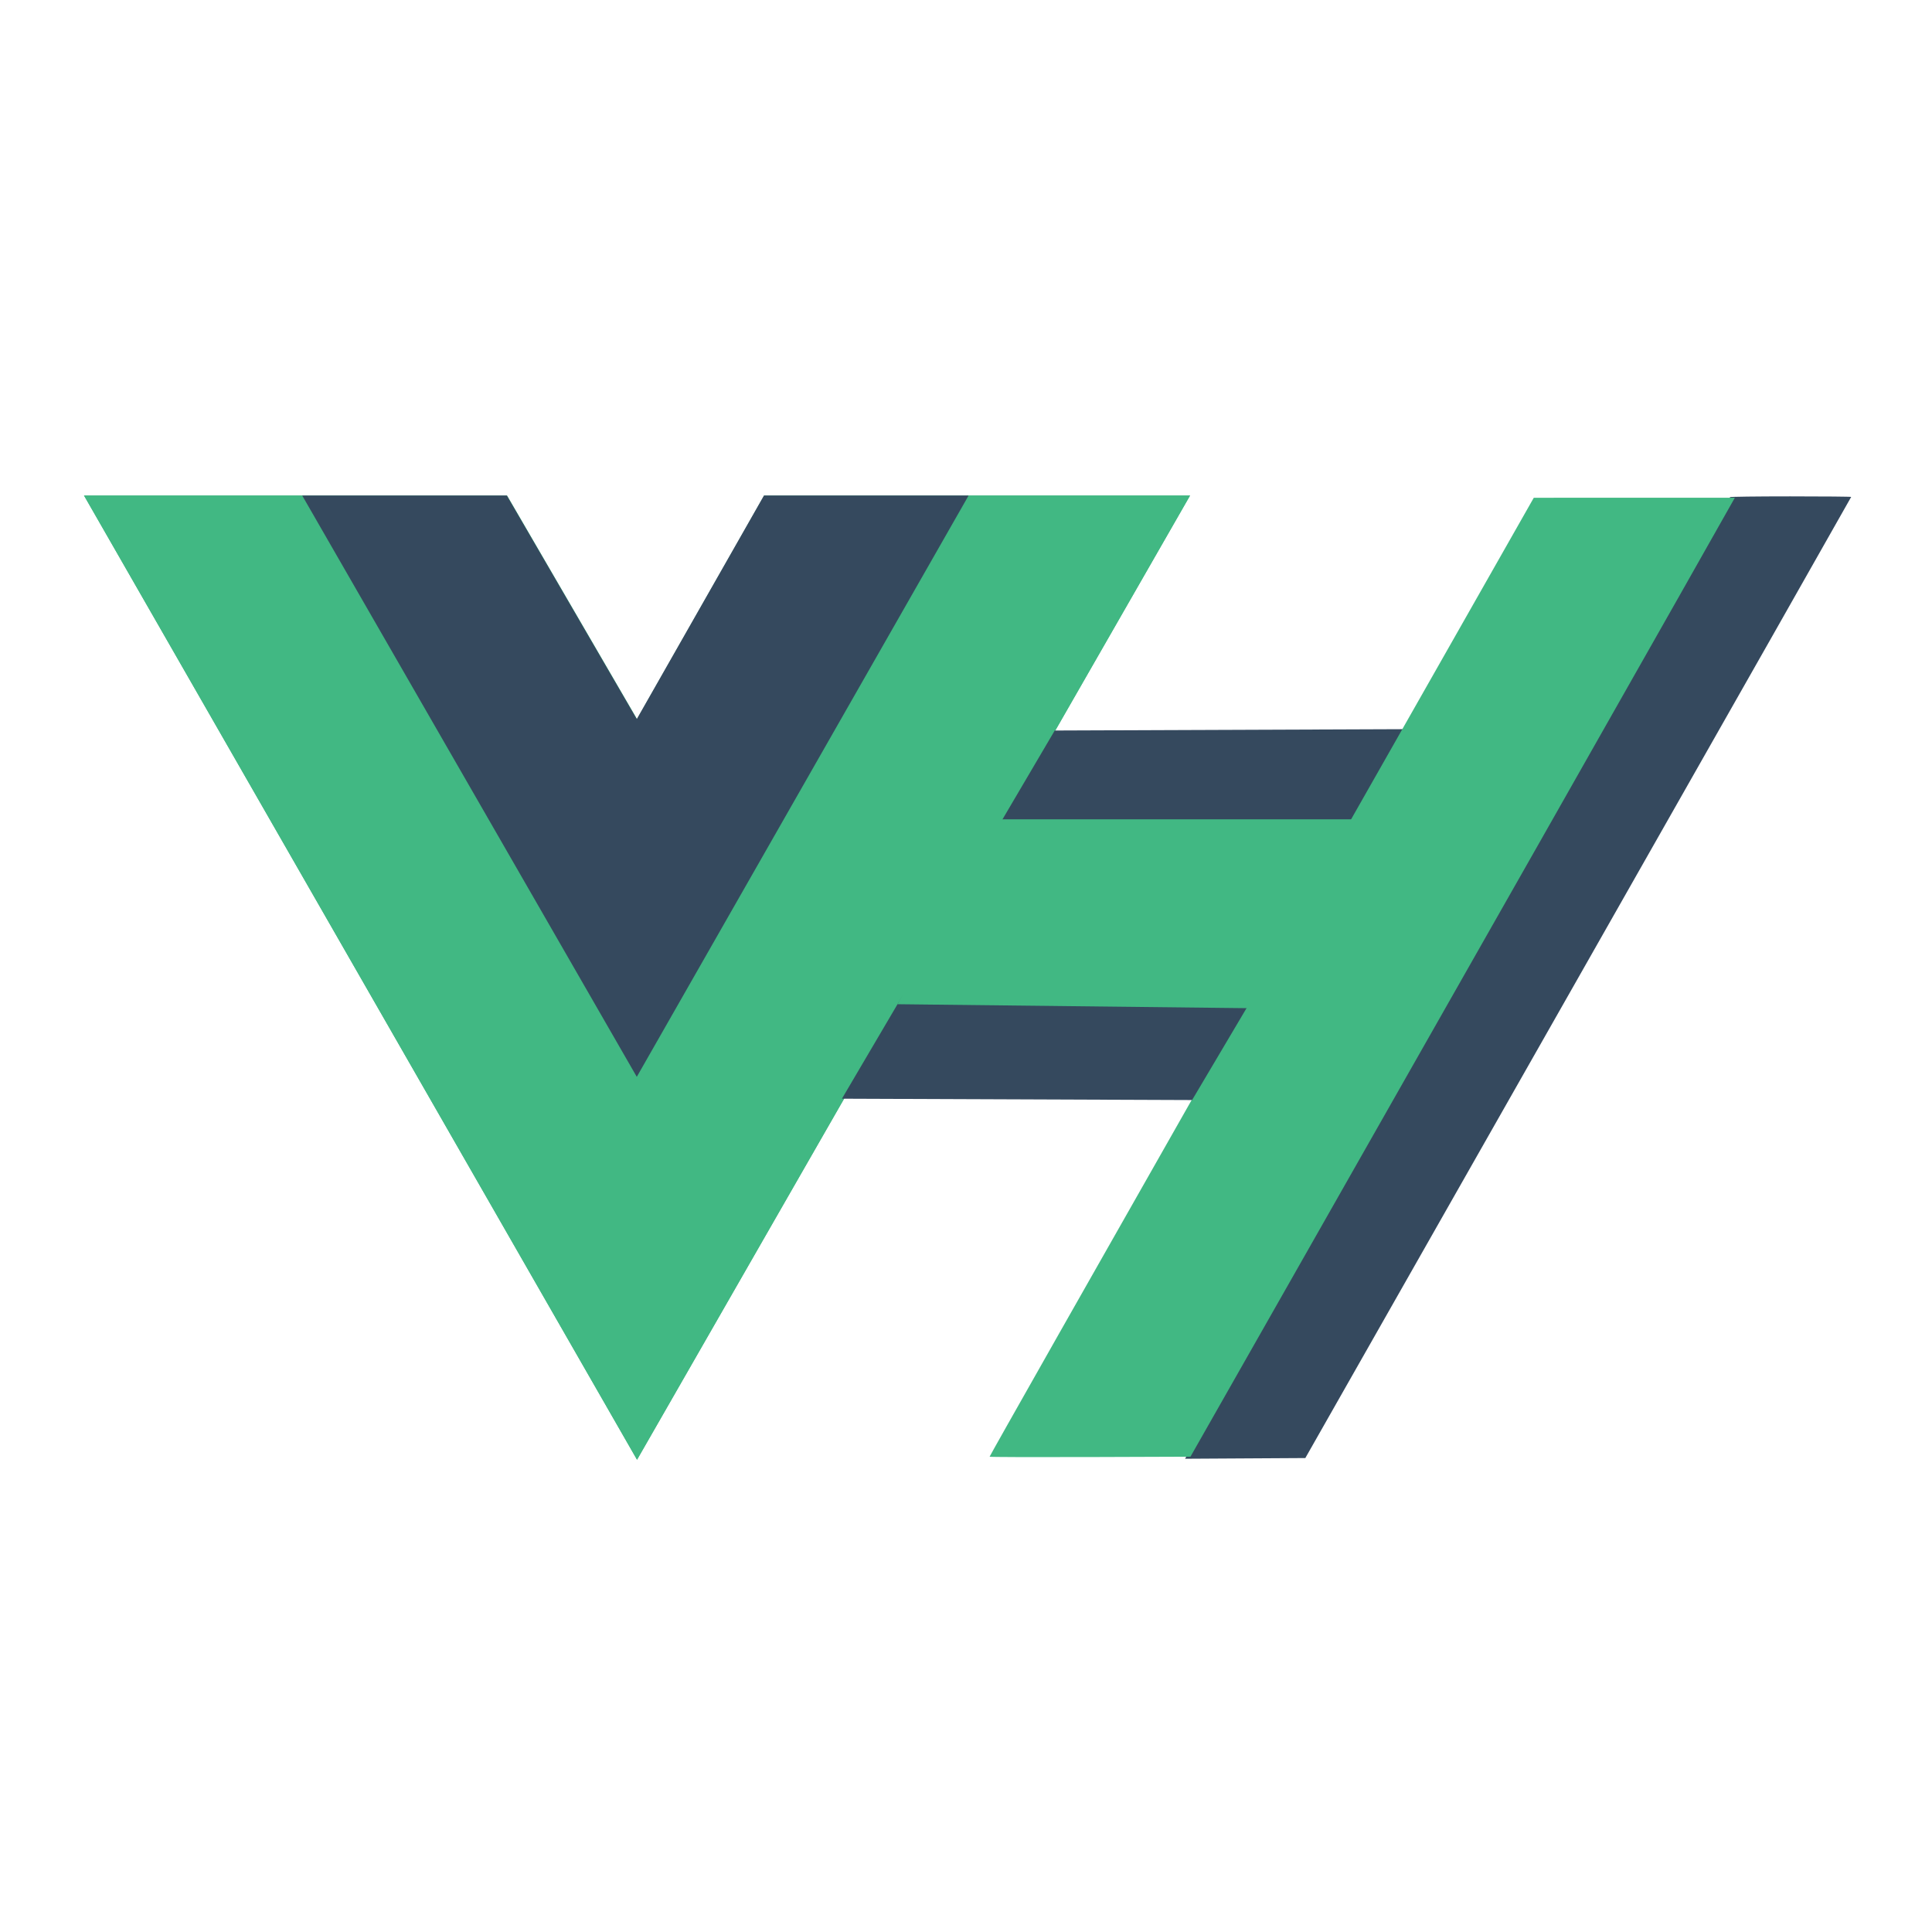
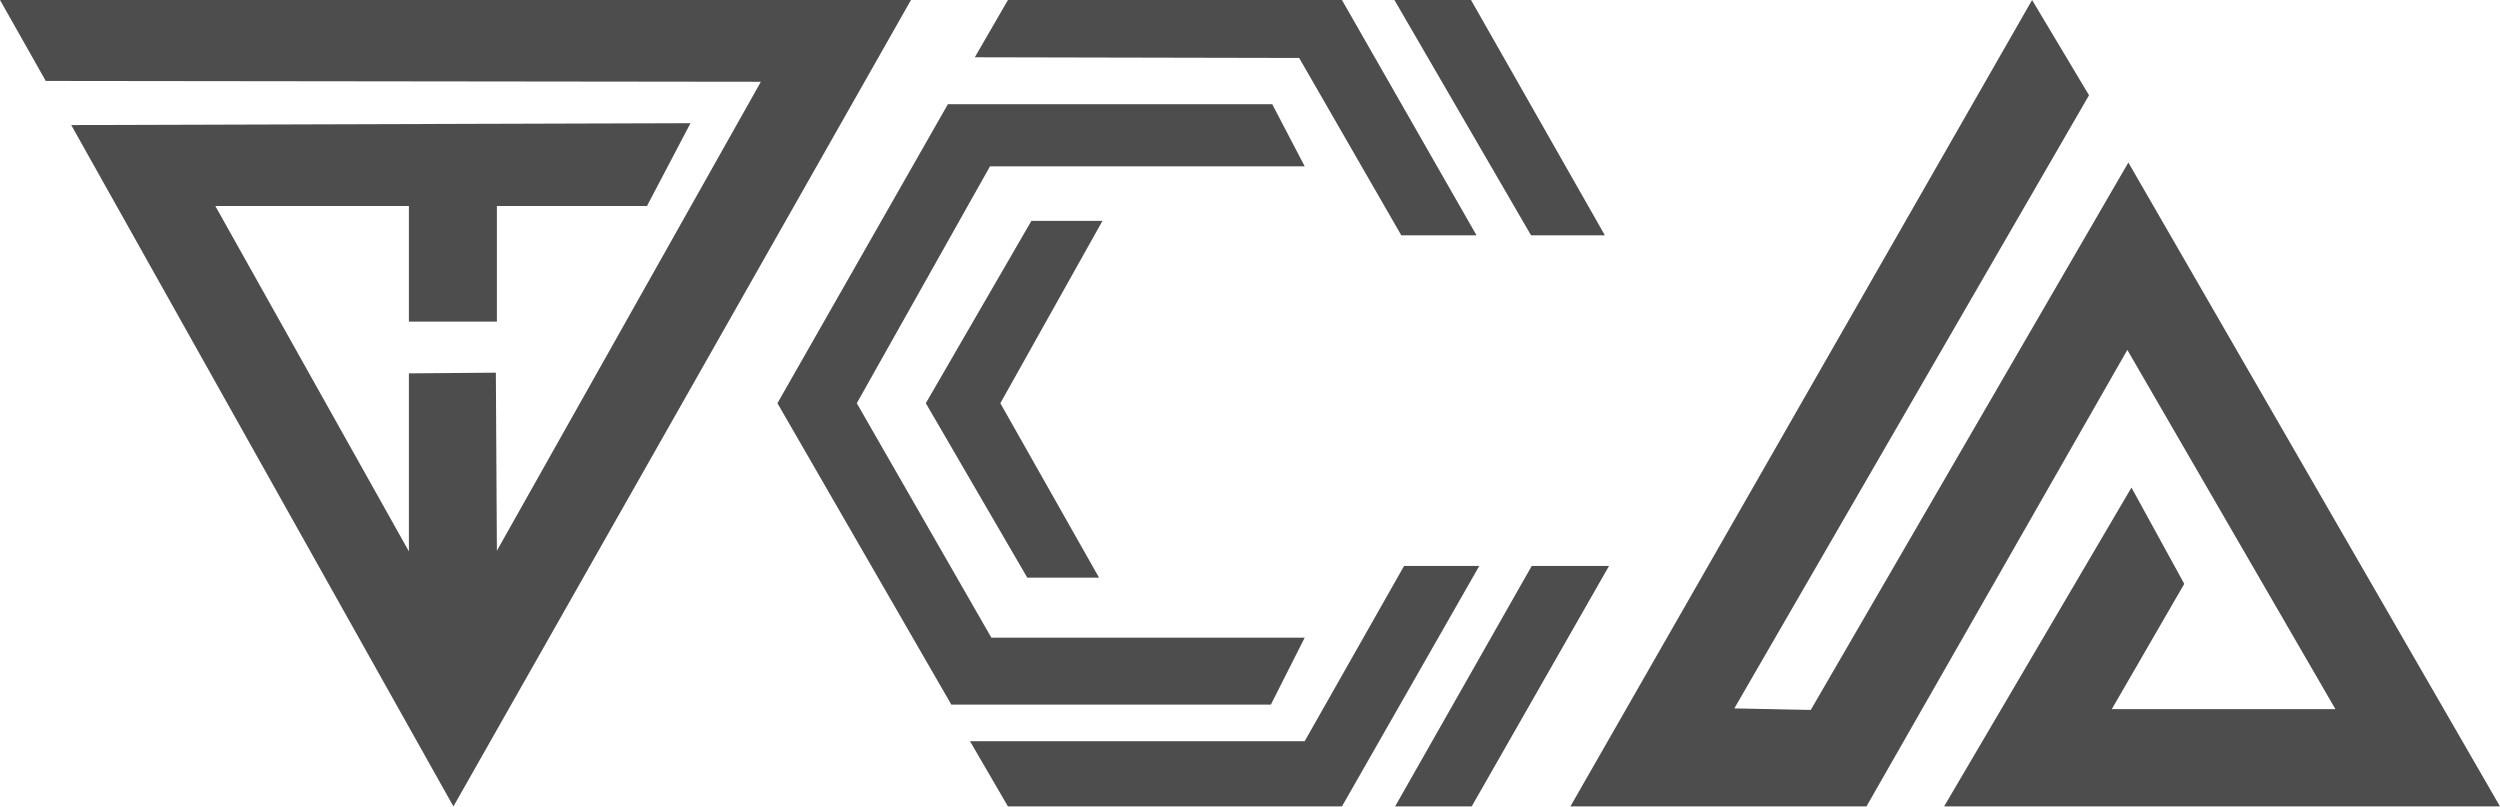
- <svg xmlns="http://www.w3.org/2000/svg" width="1200" height="1200" class="icon" viewBox="0 0 3280.944 2800">
-   <path fill="#41b883" d="M1645.332 601.004h375.675L1081.82 2238.478 142.636 601.004h718.477l220.708 379.704 216.013-379.704z" />
-   <path fill="#41b883" d="M142.636 601.004l939.185 1637.474 939.186-1637.474h-375.675l-563.51 982.484-568.208-982.484z" />
-   <path fill="#35495e" d="M513.188 601.004l568.207 987.23 563.511-987.23h-347.498l-216.013 379.704-220.708-379.704zM1607.792 1311.83l594.678 2.293 187.353-316.325-598.662 2.292zM2198.506 1909.57C2867.436 732.7 2939.502 605.426 2937.874 603.78c-.715-.723 45.303-1.314 102.262-1.314s103.562.428 103.562.951c0 .523-208.57 367.978-463.491 816.567L2216.715 2235.6l-102.1.596-102.102.596z" />
-   <path fill="#41b883" d="M1680.563 2233.328c0-1.34 168.208-298.145 440.375-777.048a4135645.775 4135645.775 0 00337.619-594.19l146.13-257.25 170.746-.04 170.747-.04-5.536 9.741c-3.044 5.358-43.727 77.302-90.407 159.875-85.356 150.992-337.562 595.163-656.602 1156.373l-172 302.559-170.536.588c-93.795.322-170.536.069-170.536-.567z" />
-   <path fill="#35495e" d="M1429.783 1625.351l594.679 2.292 187.353-316.324-598.662 2.292z" />
-   <path fill="#41b883" d="M1524.207 1464.903l608.285 6.877 173.746-320.909h-619.072z" />
+ <svg xmlns="http://www.w3.org/2000/svg" viewBox="0 0 1869.68 603.1">
+   <defs>
+     <style>.cls-1{fill:#4d4d4d;}</style>
+   </defs>
+   <g id="图层_2" data-name="图层 2">
+     <g id="图层_2-2" data-name="图层 2">
+       <polygon class="cls-1" points="161.03 154.06 305.81 154.06 305.81 240.52 371.61 240.52 371.61 154.06 483.87 154.06 516.39 92.13 53.27 93.53 339.1 603.1 681.29 0 0 0 34.21 60.53 569.03 61.16 371.61 411.87 370.84 278.71 305.81 279.23 305.81 412.39 161.03 154.06" />
+       <polygon class="cls-1" points="1042.84 0 1100.13 0 1200.26 176 1145.03 176 1042.84 0" />
+       <polygon class="cls-1" points="753.81 0 1003.61 0 1104.26 176 1048 176 971.61 43.35 729.03 42.84 753.81 0" />
+       <polygon class="cls-1" points="824.52 165.16 748.13 301.55 821.93 432 768.26 432 692.39 301.55 771.36 165.16 824.52 165.16" />
+       <polygon class="cls-1" points="975.74 124.39 740.39 124.39 640.77 301.55 741.42 476.9 975.74 476.9 950.45 526.97 711.48 526.97 581.42 301.55 708.9 77.94 951.48 77.94 975.74 124.39" />
+       <polygon class="cls-1" points="725.42 554.32 975.74 554.32 1050.07 423.23 1106.32 423.23 1003.61 603.1 753.81 603.1 725.42 554.32" />
+       <polygon class="cls-1" points="1145.55 423.23 1203.36 423.23 1100.64 603.1 1043.36 603.1 1145.55 423.23" />
+       <polygon class="cls-1" points="1633.55 436.64 1579.36 530.32 1746.58 530.32 1590.97 261.68 1395.87 603.1 1174.45 603.1 1519.74 0 1562.32 71.23 1297.05 529.79 1354.22 530.94 1591.74 121.55 1869.68 603.1 1453.93 603.1 1594.07 364.64 1633.55 436.64" />
+     </g>
+   </g>
</svg>
